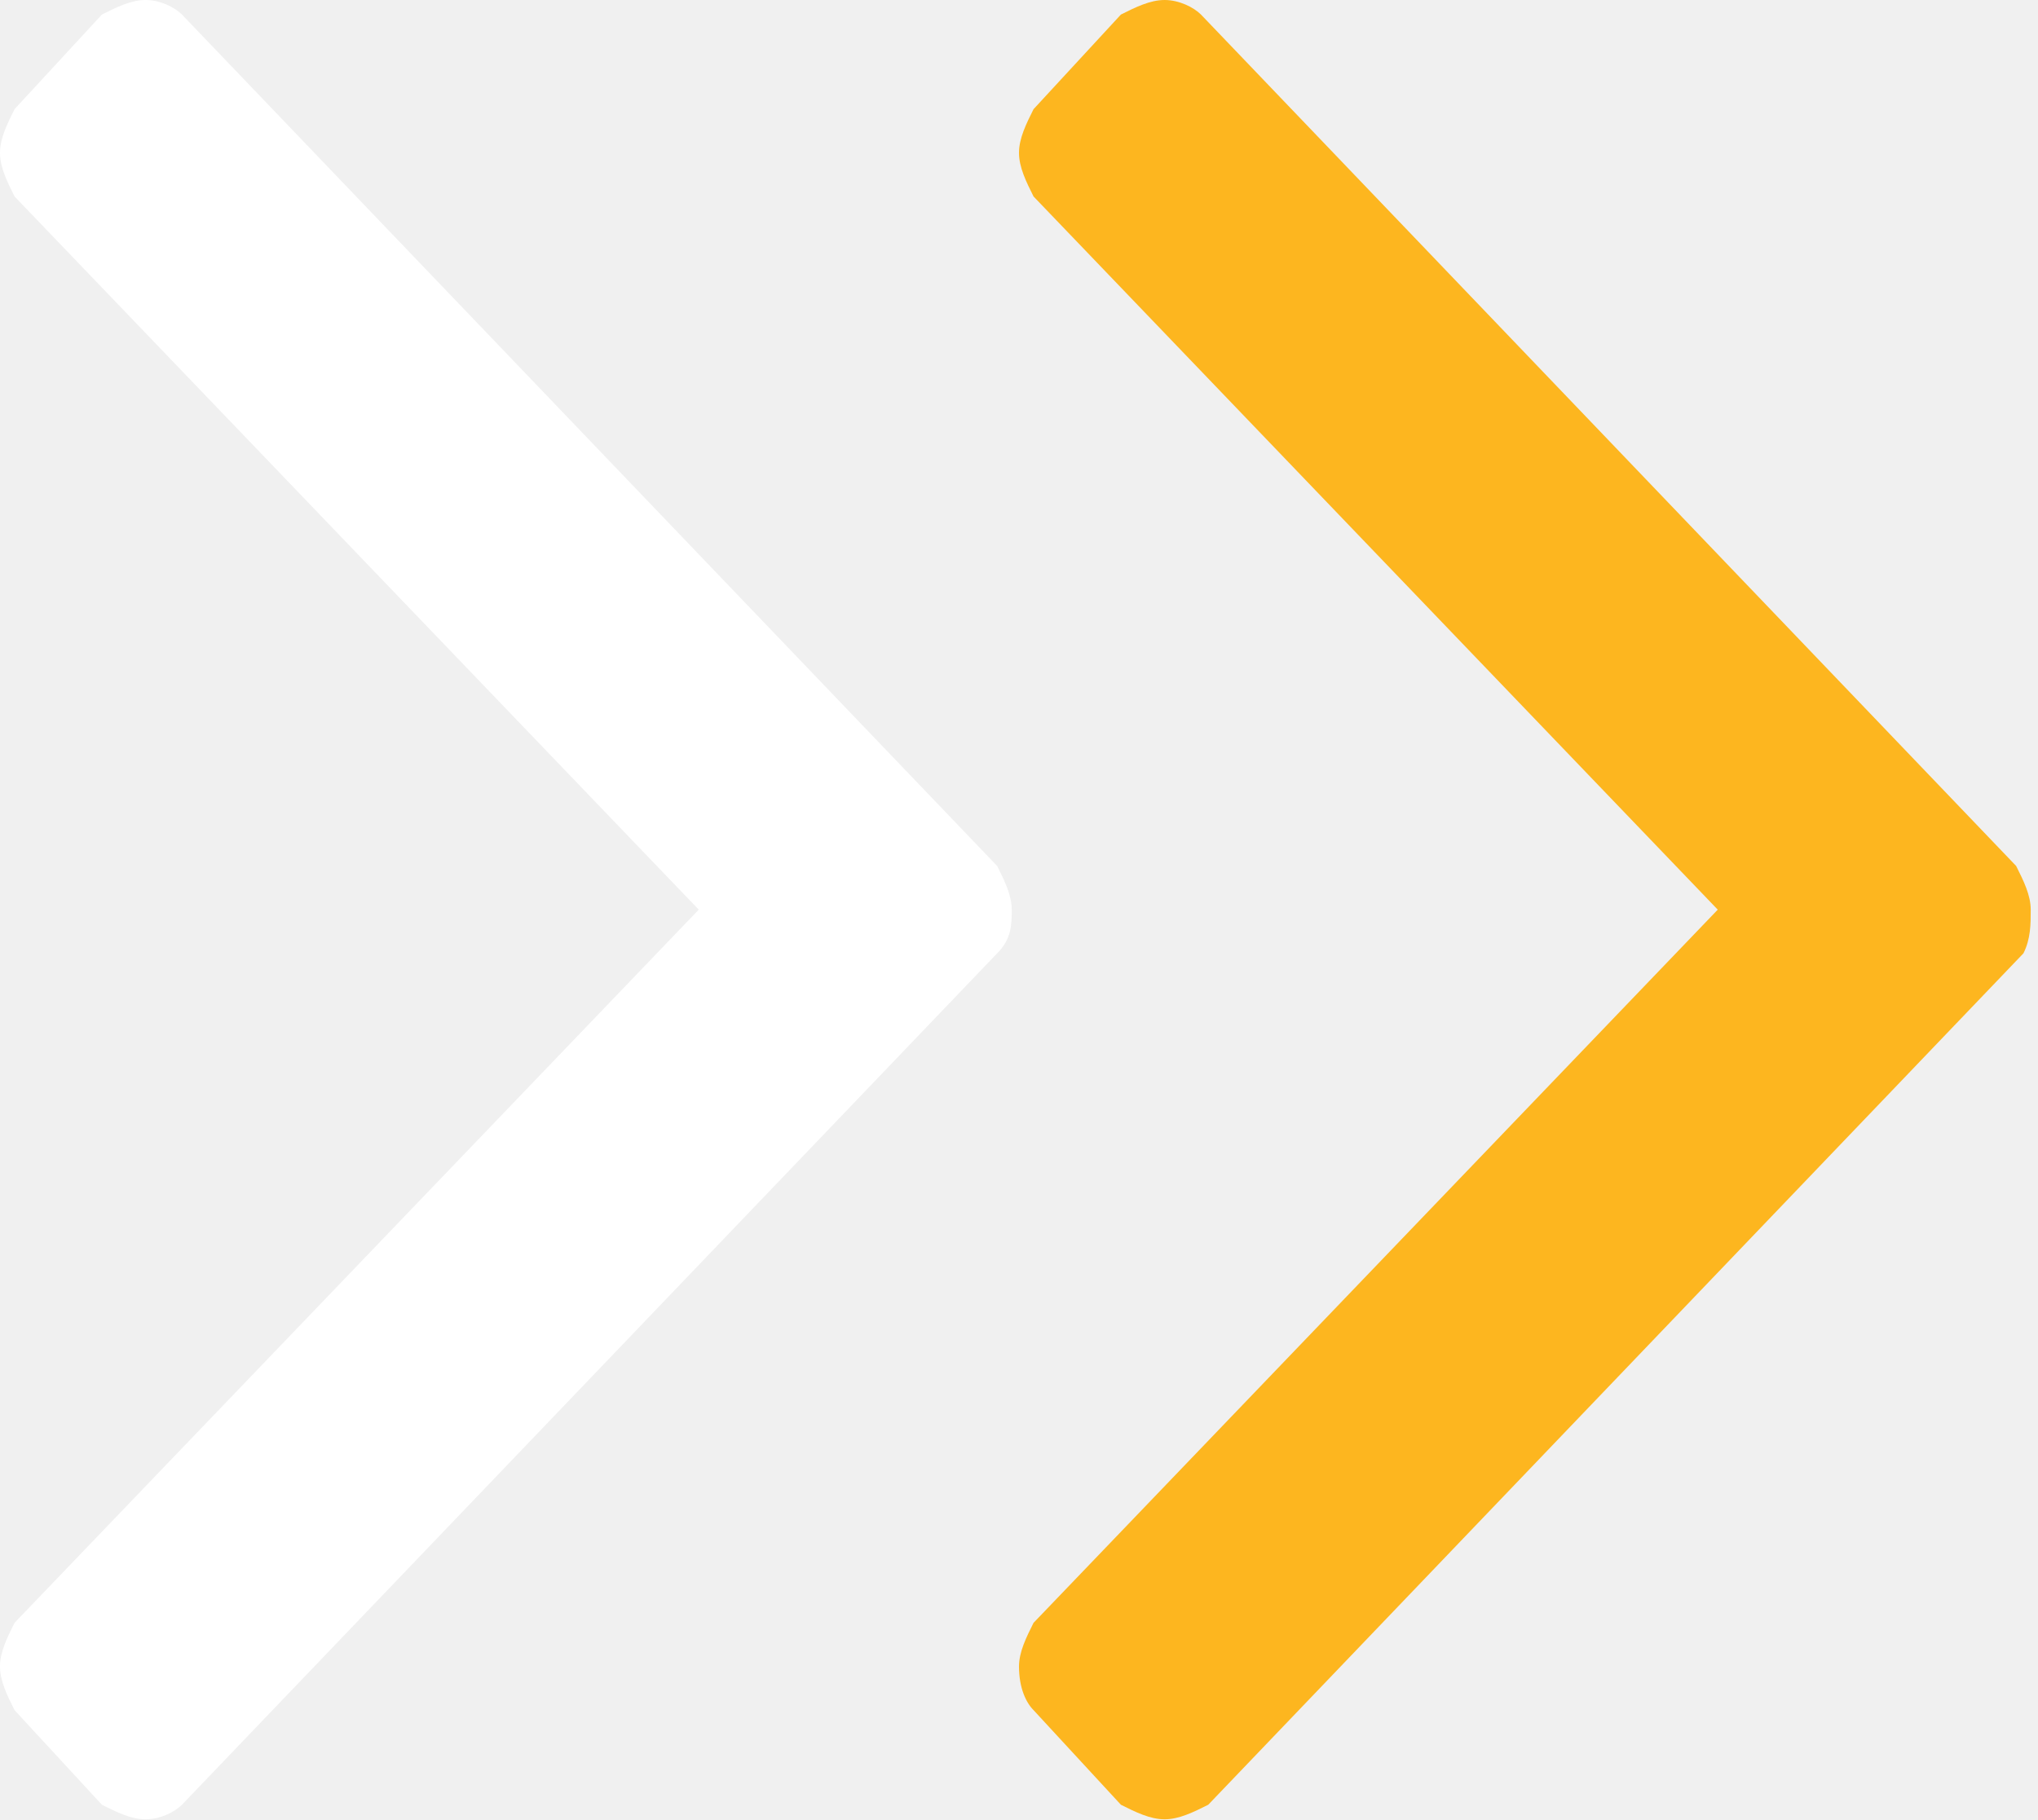
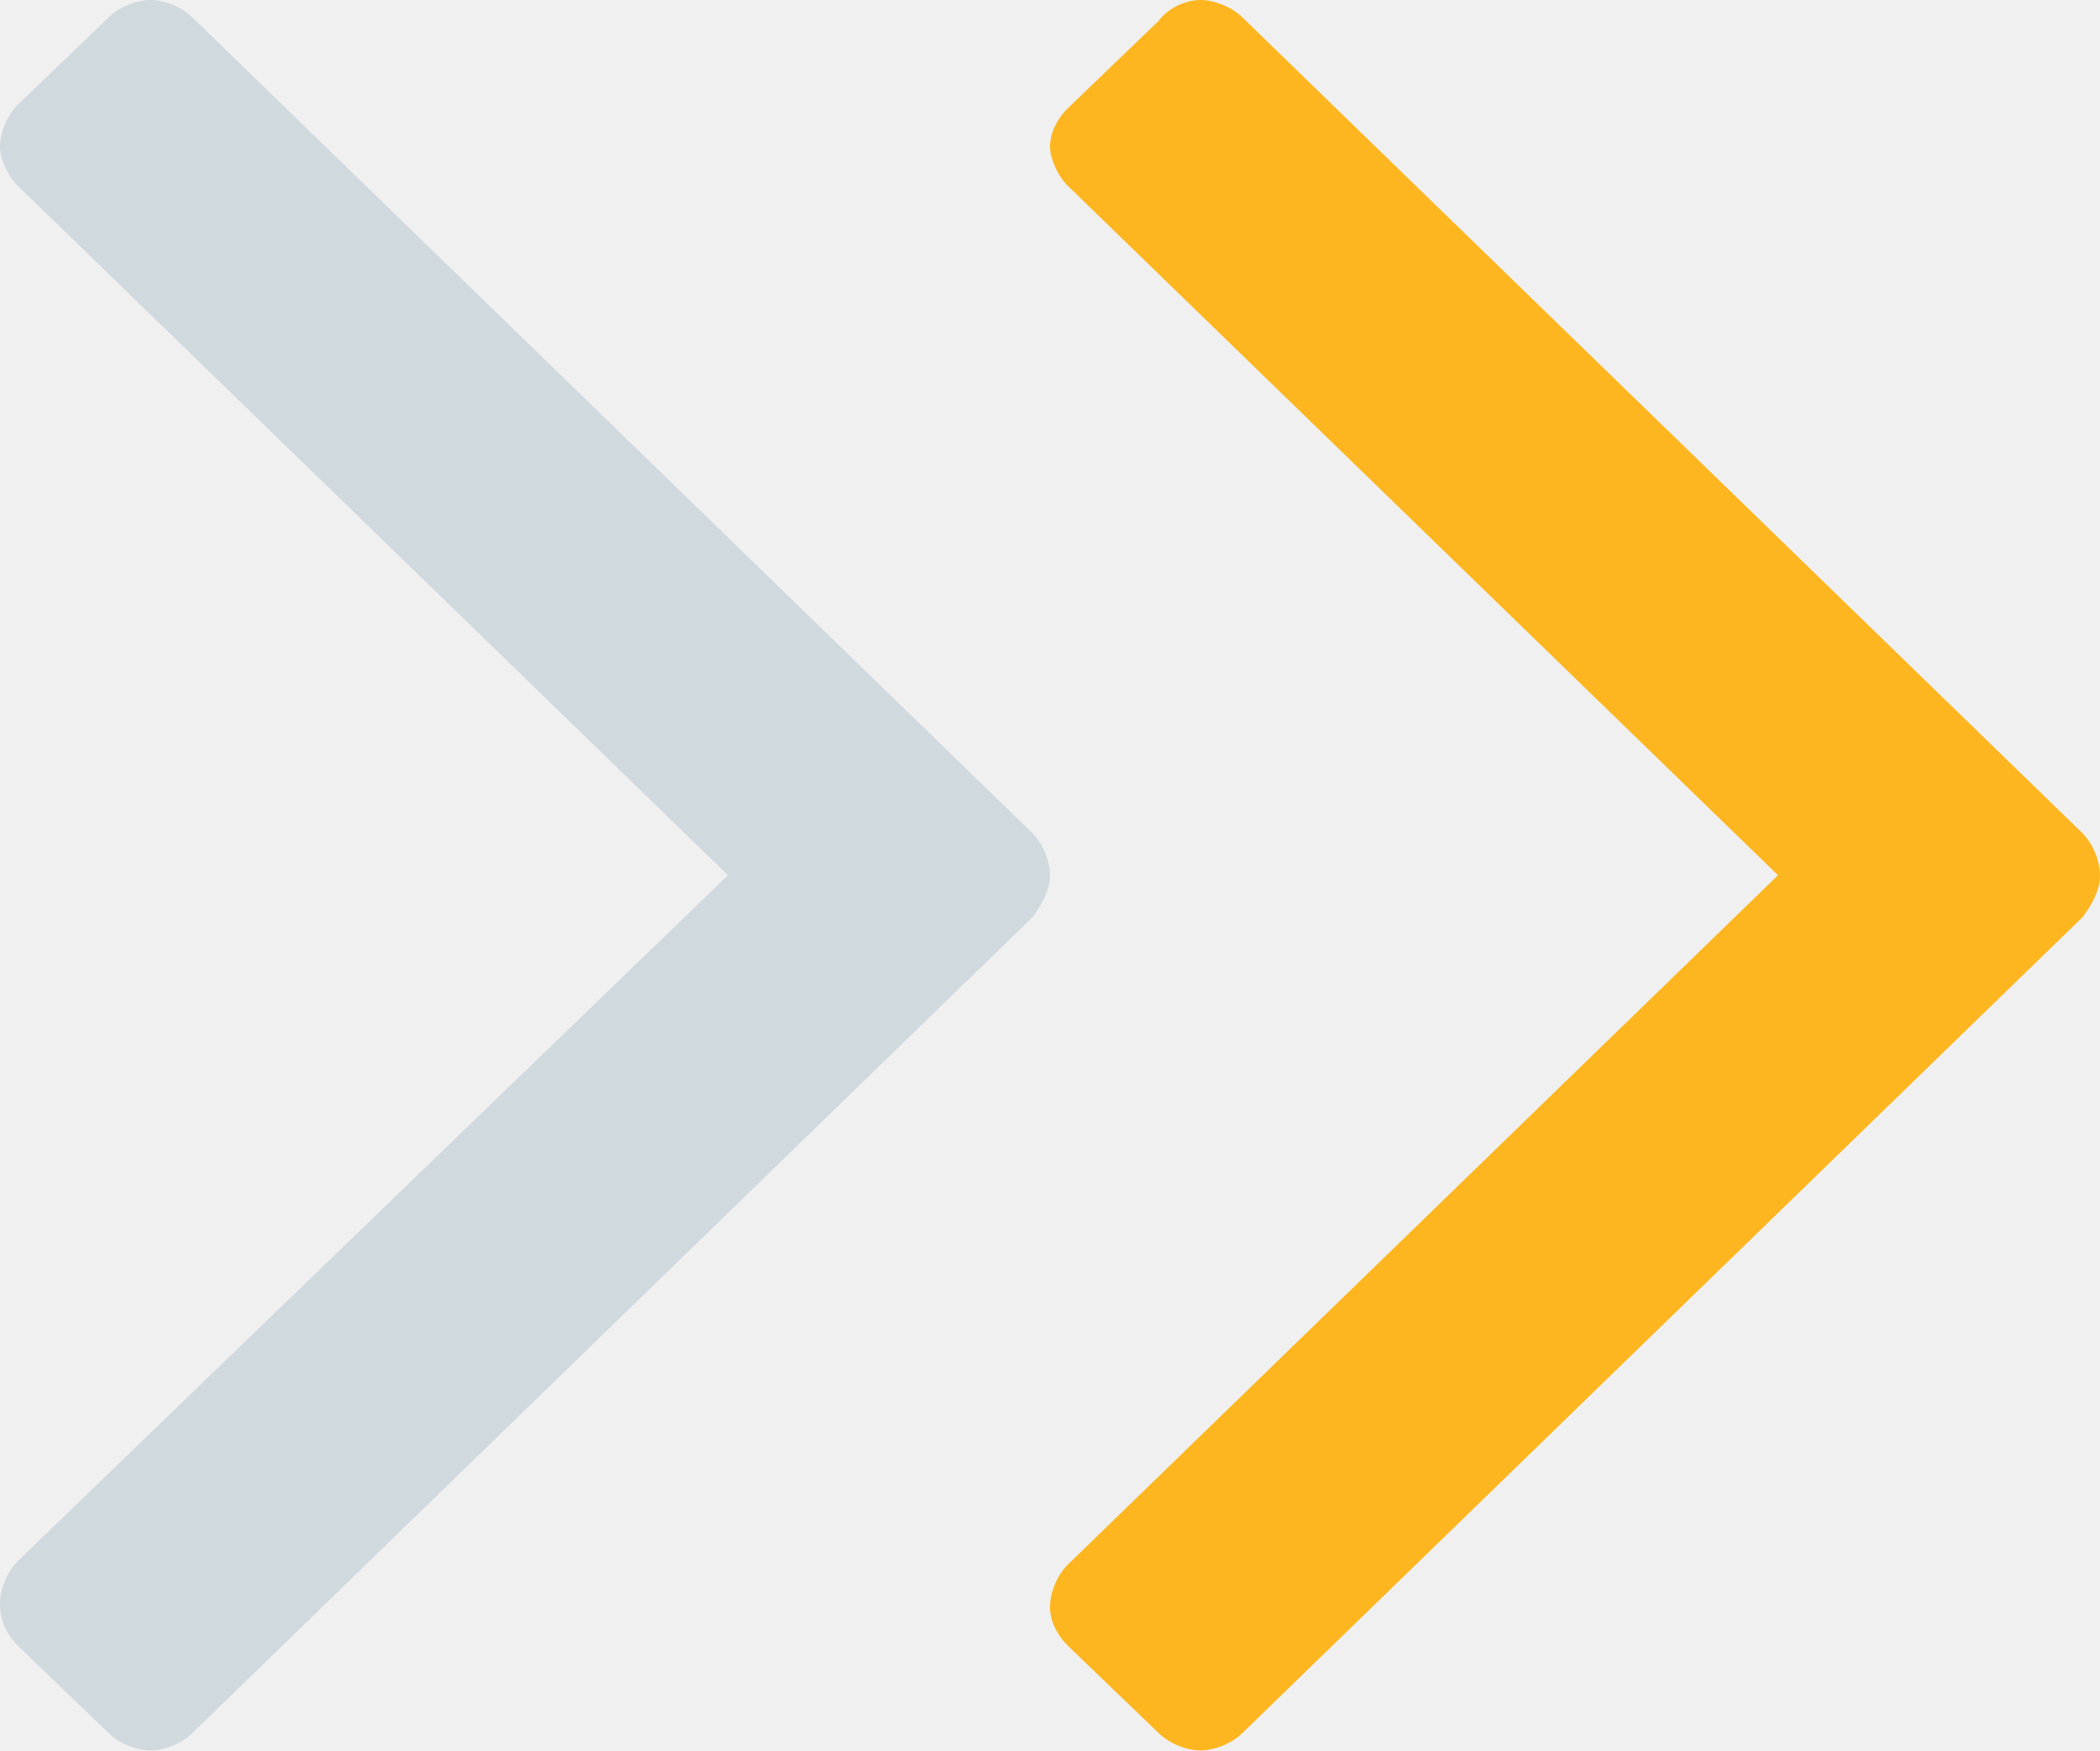
- <svg xmlns="http://www.w3.org/2000/svg" version="1.1" id="Layer_1" x="0px" y="0px" width="28px" height="25px" viewBox="0 0 28 25" enable-background="new 0 0 28 25" xml:space="preserve">
+ <svg xmlns="http://www.w3.org/2000/svg" version="1.1" id="Layer_1" x="0px" y="0px" width="60px" height="50px" viewBox="0 0 60 50" enable-background="new 0 0 60 50" xml:space="preserve">
  <g>
-     <path fill="#FFFFFF" d="M13.7,13.1L2.5,24.8C2.4,24.9,2.2,25,2,25c-0.2,0-0.4-0.1-0.6-0.2l-1.2-1.3C0.1,23.3,0,23.1,0,22.9   c0-0.2,0.1-0.4,0.2-0.6l9.4-9.8L0.2,2.7C0.1,2.5,0,2.3,0,2.1c0-0.2,0.1-0.4,0.2-0.6l1.2-1.3C1.6,0.1,1.8,0,2,0   c0.2,0,0.4,0.1,0.5,0.2l11.2,11.7c0.1,0.2,0.2,0.4,0.2,0.6S13.9,12.9,13.7,13.1z" />
+     <path fill="#D0D9DD" d="M29.5,26.2l-24,23.3C5.2,49.8,4.7,50,4.3,50c-0.4,0-0.9-0.2-1.2-0.5L0.5,47C0.2,46.7,0,46.3,0,45.8   c0-0.4,0.2-0.9,0.5-1.2L20.8,25L0.5,5.3C0.2,5,0,4.5,0,4.2C0,3.8,0.2,3.3,0.5,3l2.6-2.5C3.4,0.2,3.9,0,4.3,0c0.4,0,0.9,0.2,1.2,0.5   l24,23.3c0.3,0.3,0.5,0.8,0.5,1.2S29.8,25.8,29.5,26.2z" />
  </g>
  <g>
-     <path fill="#FDB61F" d="M27.8,13.1L16.6,24.8C16.4,24.9,16.2,25,16,25c-0.2,0-0.4-0.1-0.6-0.2l-1.2-1.3c-0.1-0.1-0.2-0.3-0.2-0.6   c0-0.2,0.1-0.4,0.2-0.6l9.4-9.8l-9.4-9.8C14.1,2.5,14,2.3,14,2.1c0-0.2,0.1-0.4,0.2-0.6l1.2-1.3C15.6,0.1,15.8,0,16,0   c0.2,0,0.4,0.1,0.5,0.2l11.2,11.7c0.1,0.2,0.2,0.4,0.2,0.6S27.9,12.9,27.8,13.1z" />
+     <path fill="#FDB61F" d="M59.5,26.2l-24,23.3c-0.3,0.3-0.8,0.5-1.2,0.5c-0.4,0-0.9-0.2-1.2-0.5L30.5,47c-0.3-0.3-0.5-0.7-0.5-1.1   c0-0.4,0.2-0.9,0.5-1.2L50.8,25L30.5,5.3C30.2,5,30,4.5,30,4.2c0-0.4,0.2-0.8,0.5-1.1l2.6-2.5C33.4,0.2,33.9,0,34.3,0   c0.4,0,0.9,0.2,1.2,0.5l24,23.3c0.3,0.3,0.5,0.8,0.5,1.2S59.8,25.8,59.5,26.2z" />
  </g>
</svg>
